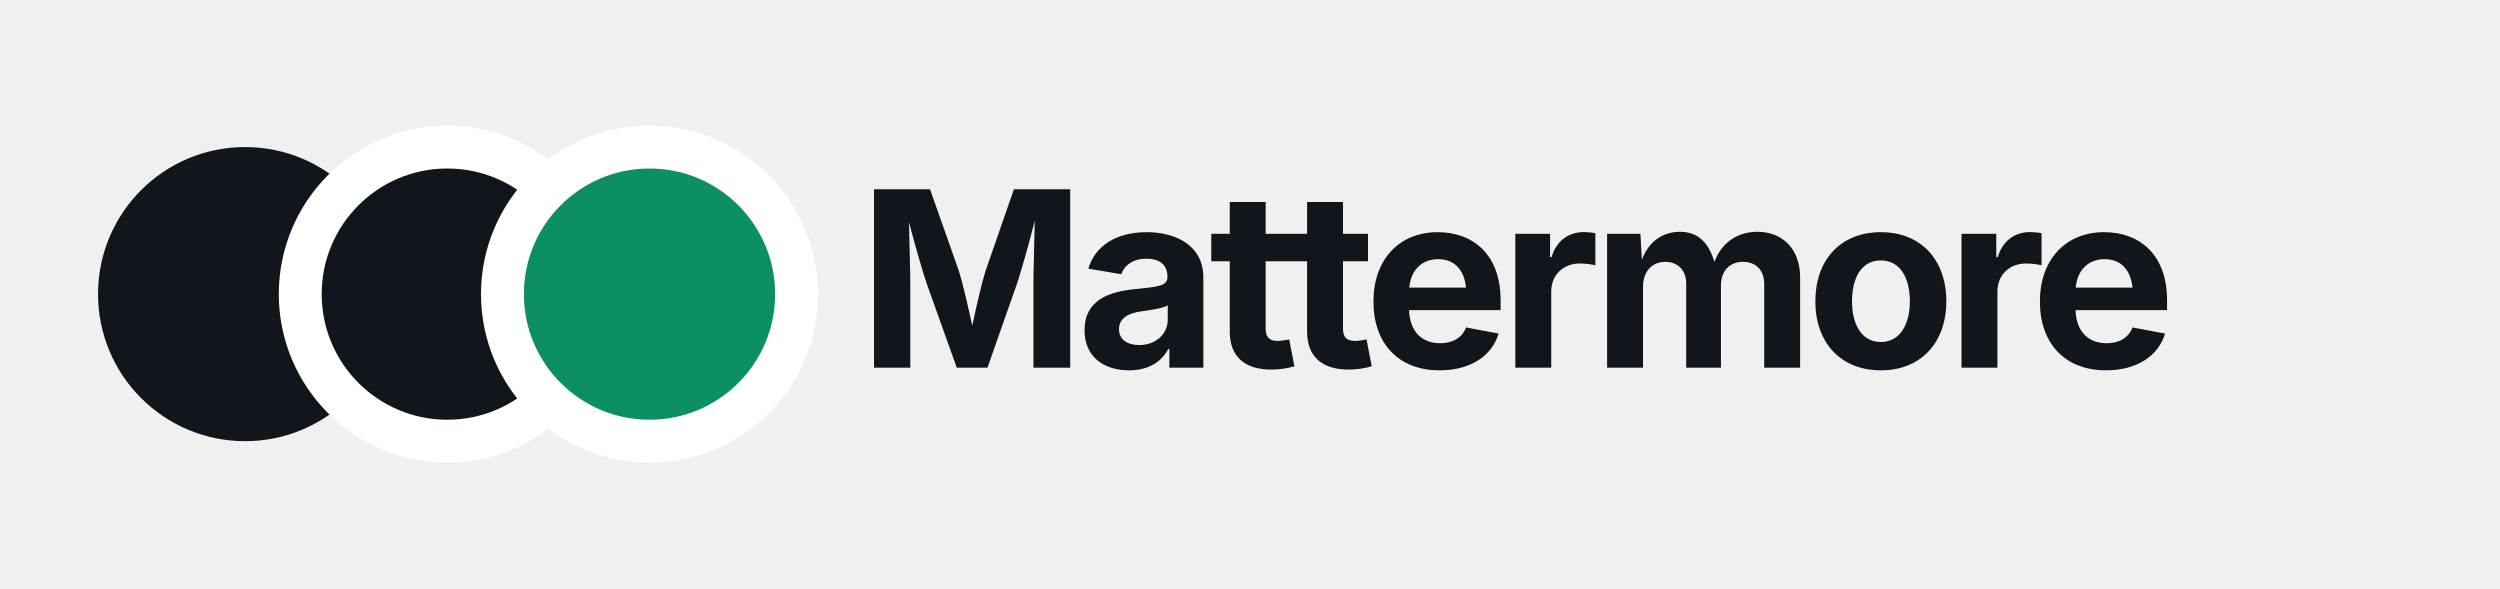
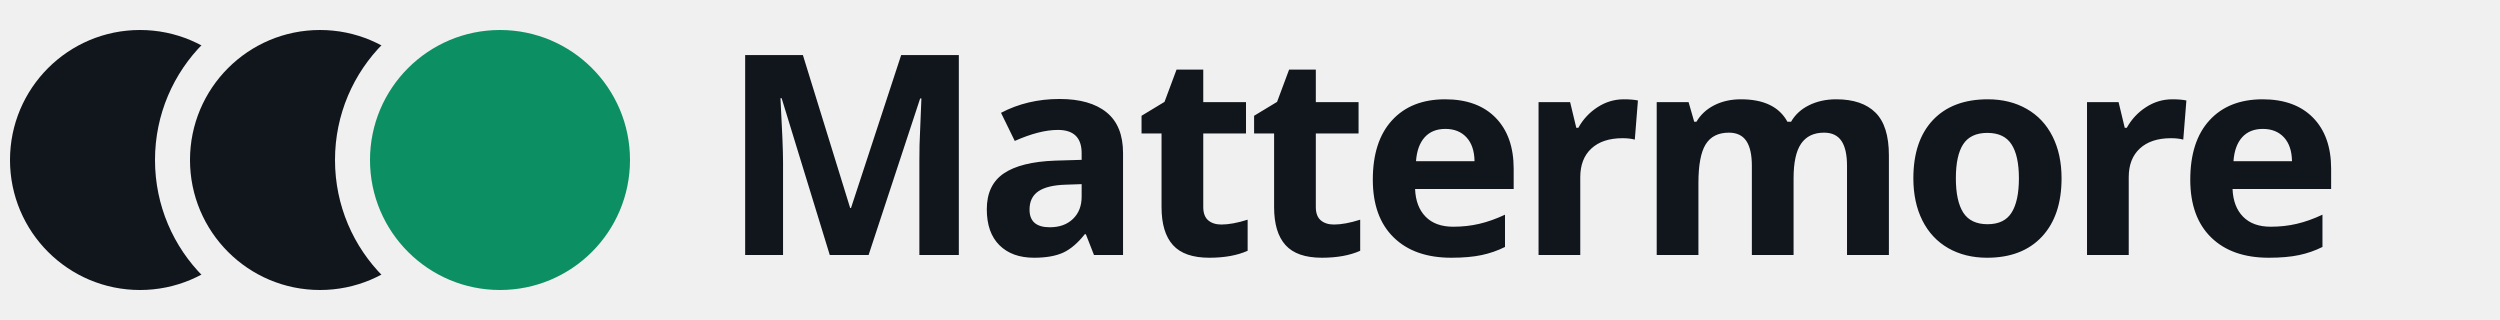
- <svg xmlns="http://www.w3.org/2000/svg" viewBox="0 0 408 96" width="408" height="96" role="img" aria-label="Mattermore">
-   <rect width="408" height="96" fill="none" />
-   <g transform="translate(16 24)">
-     <circle cx="24" cy="24" r="24" fill="#10161c" />
-     <circle cx="57" cy="24" r="24" fill="#10161c" stroke="#ffffff" stroke-width="7" />
-     <circle cx="90" cy="24" r="24" fill="#0c8f63" stroke="#ffffff" stroke-width="7" />
-   </g>
-   <text x="140" y="60" font-family="Onest, -apple-system, BlinkMacSystemFont, 'Segoe UI', sans-serif" font-size="40" font-weight="700" letter-spacing="-1.6" fill="#10161c">Mattermore</text>
+ <svg xmlns="http://www.w3.org/2000/svg" viewBox="0 0 500 64" width="500" height="64" role="img" aria-label="Mattermore">
+   <defs>
+     <mask id="mm-a">
+       <rect width="500" height="64" fill="#fff" />
+       <circle cx="64" cy="32" r="33" fill="#000" />
+     </mask>
+     <mask id="mm-b">
+       <rect width="500" height="64" fill="#fff" />
+       <circle cx="100" cy="32" r="33" fill="#000" />
+     </mask>
+   </defs>
+   <circle cx="28" cy="32" r="26" fill="#10161c" mask="url(#mm-a)" />
+   <circle cx="64" cy="32" r="26" fill="#10161c" mask="url(#mm-b)" />
+   <circle cx="100" cy="32" r="26" fill="#0c8f63" />
+   <text x="144" y="51" font-family="'Open Sans', Onest, -apple-system, BlinkMacSystemFont, 'Segoe UI', Helvetica, Arial, sans-serif" font-size="56" font-weight="700" letter-spacing="-1.8" fill="#10161c">Mattermore</text>
</svg>
